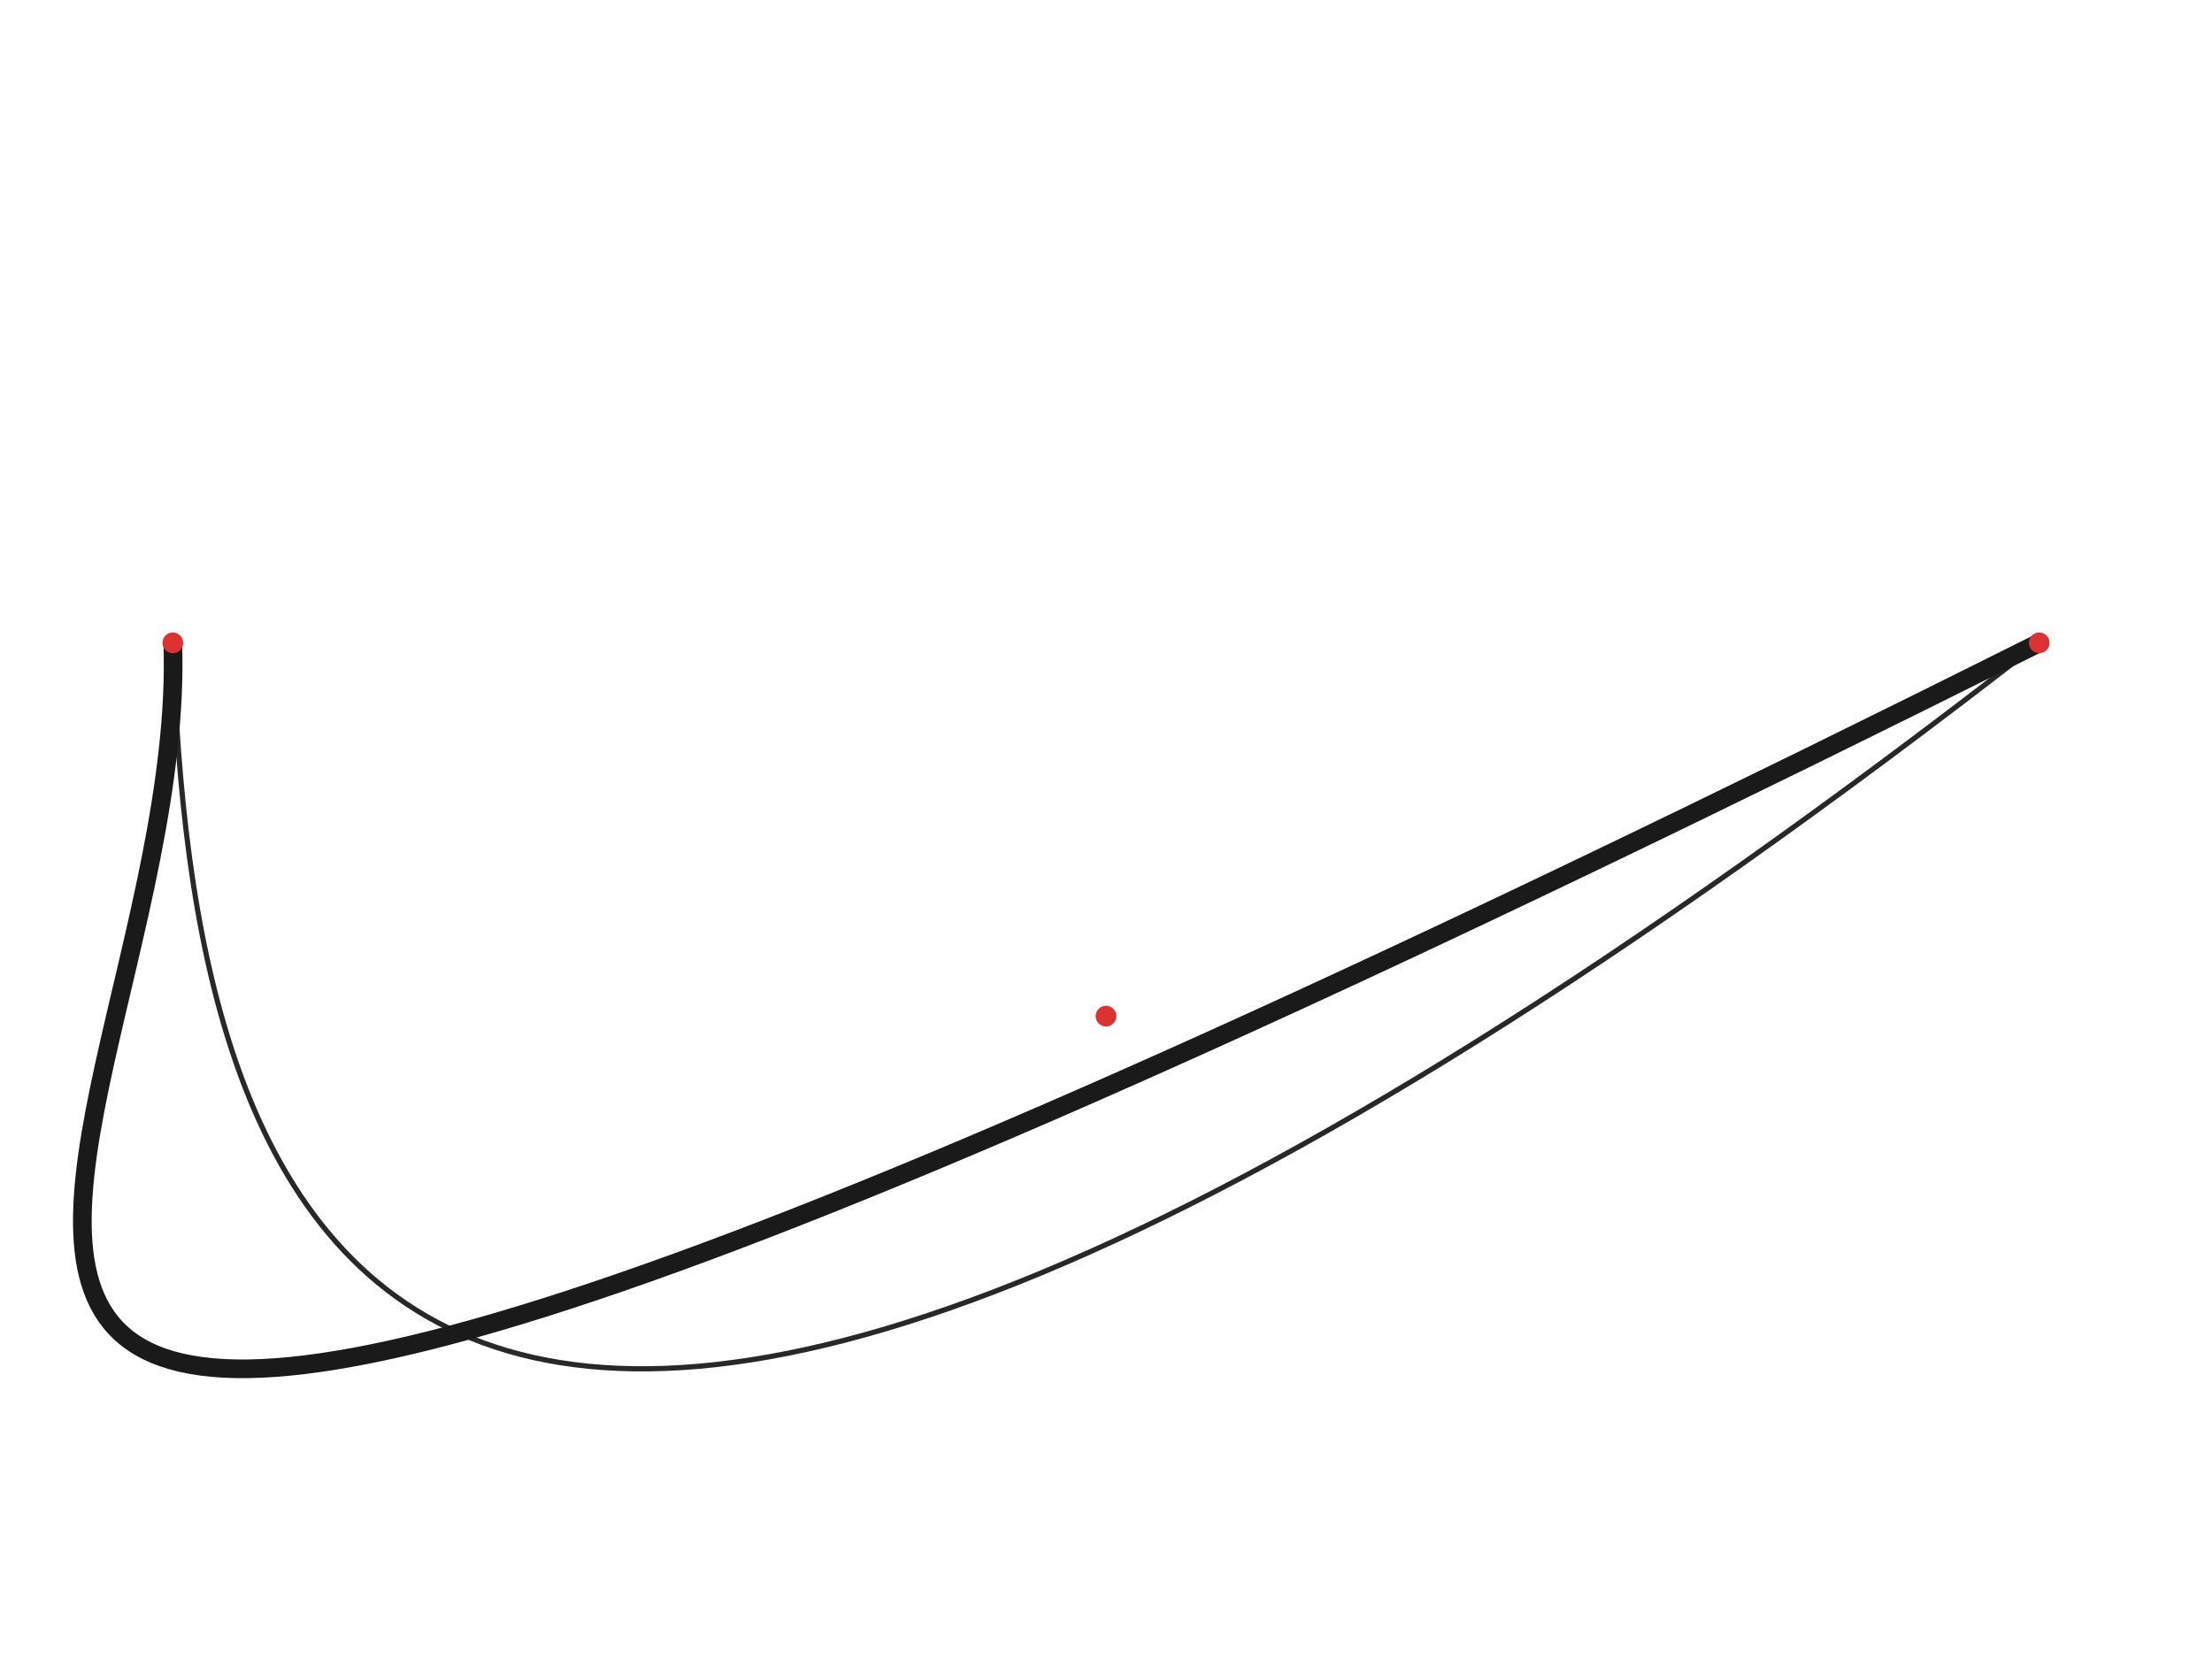
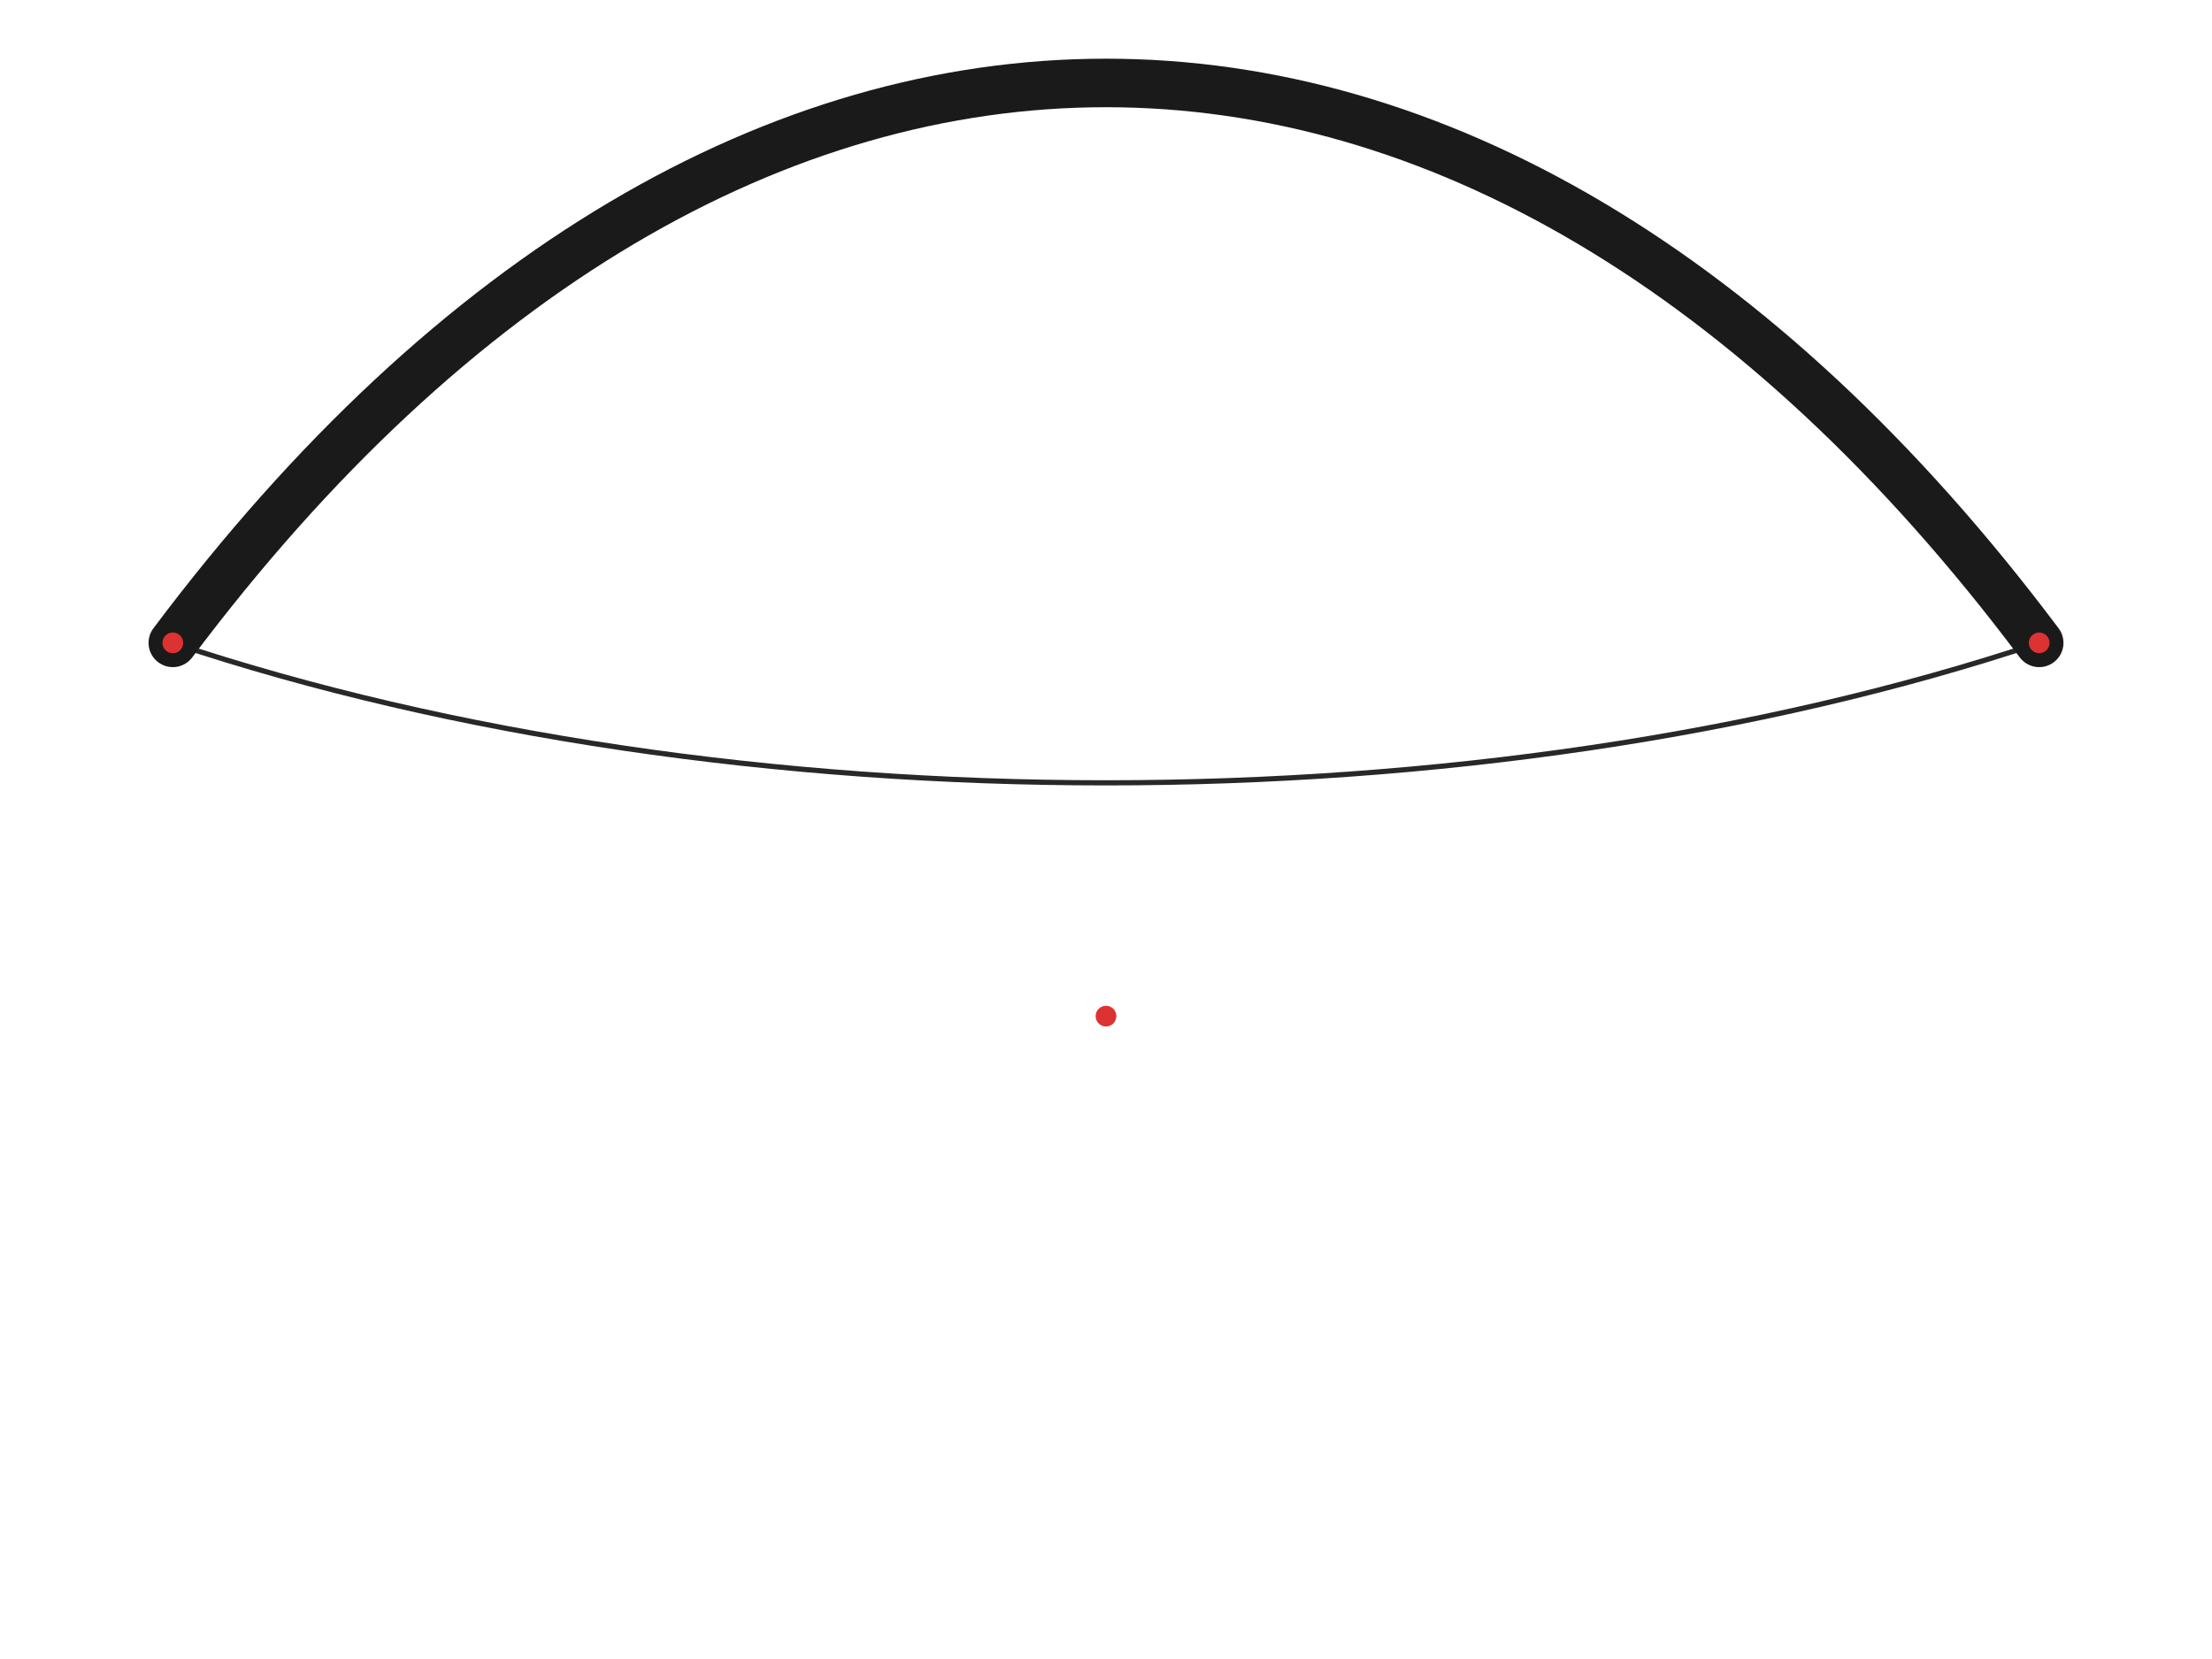
<svg xmlns="http://www.w3.org/2000/svg" viewBox="0 0 640 480" width="640" height="480">
  <rect width="640" height="480" fill="white" />
  <defs>
    <linearGradient id="d0">
      <stop offset="0%" stop-color="rgb(255,224,208)" />
      <stop offset="100%" stop-color="rgb(74,48,32)" />
    </linearGradient>
  </defs>
  <line x1="50.00" y1="186.00" x2="590.00" y2="186.00" stroke="url(#d0)" stroke-width="8" opacity="0.6" />
-   <path id="e0" d="M 50.00,186.00 C 55.40,348.00 -166.00,564.00 590.00,186.00" stroke="#282828" stroke-width="1.5" fill="none" />
-   <path id="e1" d="M 50.00,186.00 C 55.40,348.00 104.00,564.00 590.00,186.00" stroke="#282828" stroke-width="1.5" fill="none" />
-   <path id="s0" d="M 50.00,186.00 C 55.40,348.00 -166.00,564.00 590.00,186.00" stroke="rgba(26,26,26,1.00)" stroke-width="5.40" stroke-linecap="round" fill="none" />
-   <circle id="v0" cx="50.00" cy="186.00" r="3" fill="#dc3232" />
-   <circle id="v1" cx="590.00" cy="186.00" r="3" fill="#dc3232" />
-   <circle id="v2" cx="320.00" cy="294.00" r="3" fill="#dc3232" />
+   <path id="e0" d="M 50.00,186.00 C 212.00,-30.00 428.00,-30.00 590.00,186.00" stroke="#282828" stroke-width="1.5" fill="none" />
+   <path id="e1" d="M 50.00,186.00 C 212.00,240.00 428.00,240.00 590.00,186.00" stroke="#282828" stroke-width="1.5" fill="none" />
+   <path id="s0" d="M 50.00,186.00 C 212.00,-30.00 428.00,-30.00 590.00,186.00" stroke="rgba(26,26,26,1.00)" stroke-width="14.04" stroke-linecap="round" fill="none" />
+   <circle id="v0" cx="50.00" cy="186.00" r="3" fill="#dc3232" data-type="corner" />
+   <circle id="v1" cx="590.00" cy="186.00" r="3" fill="#dc3232" data-type="corner" />
+   <circle id="v2" cx="320.00" cy="294.00" r="3" fill="#dc3232" data-type="corner" />
</svg>
